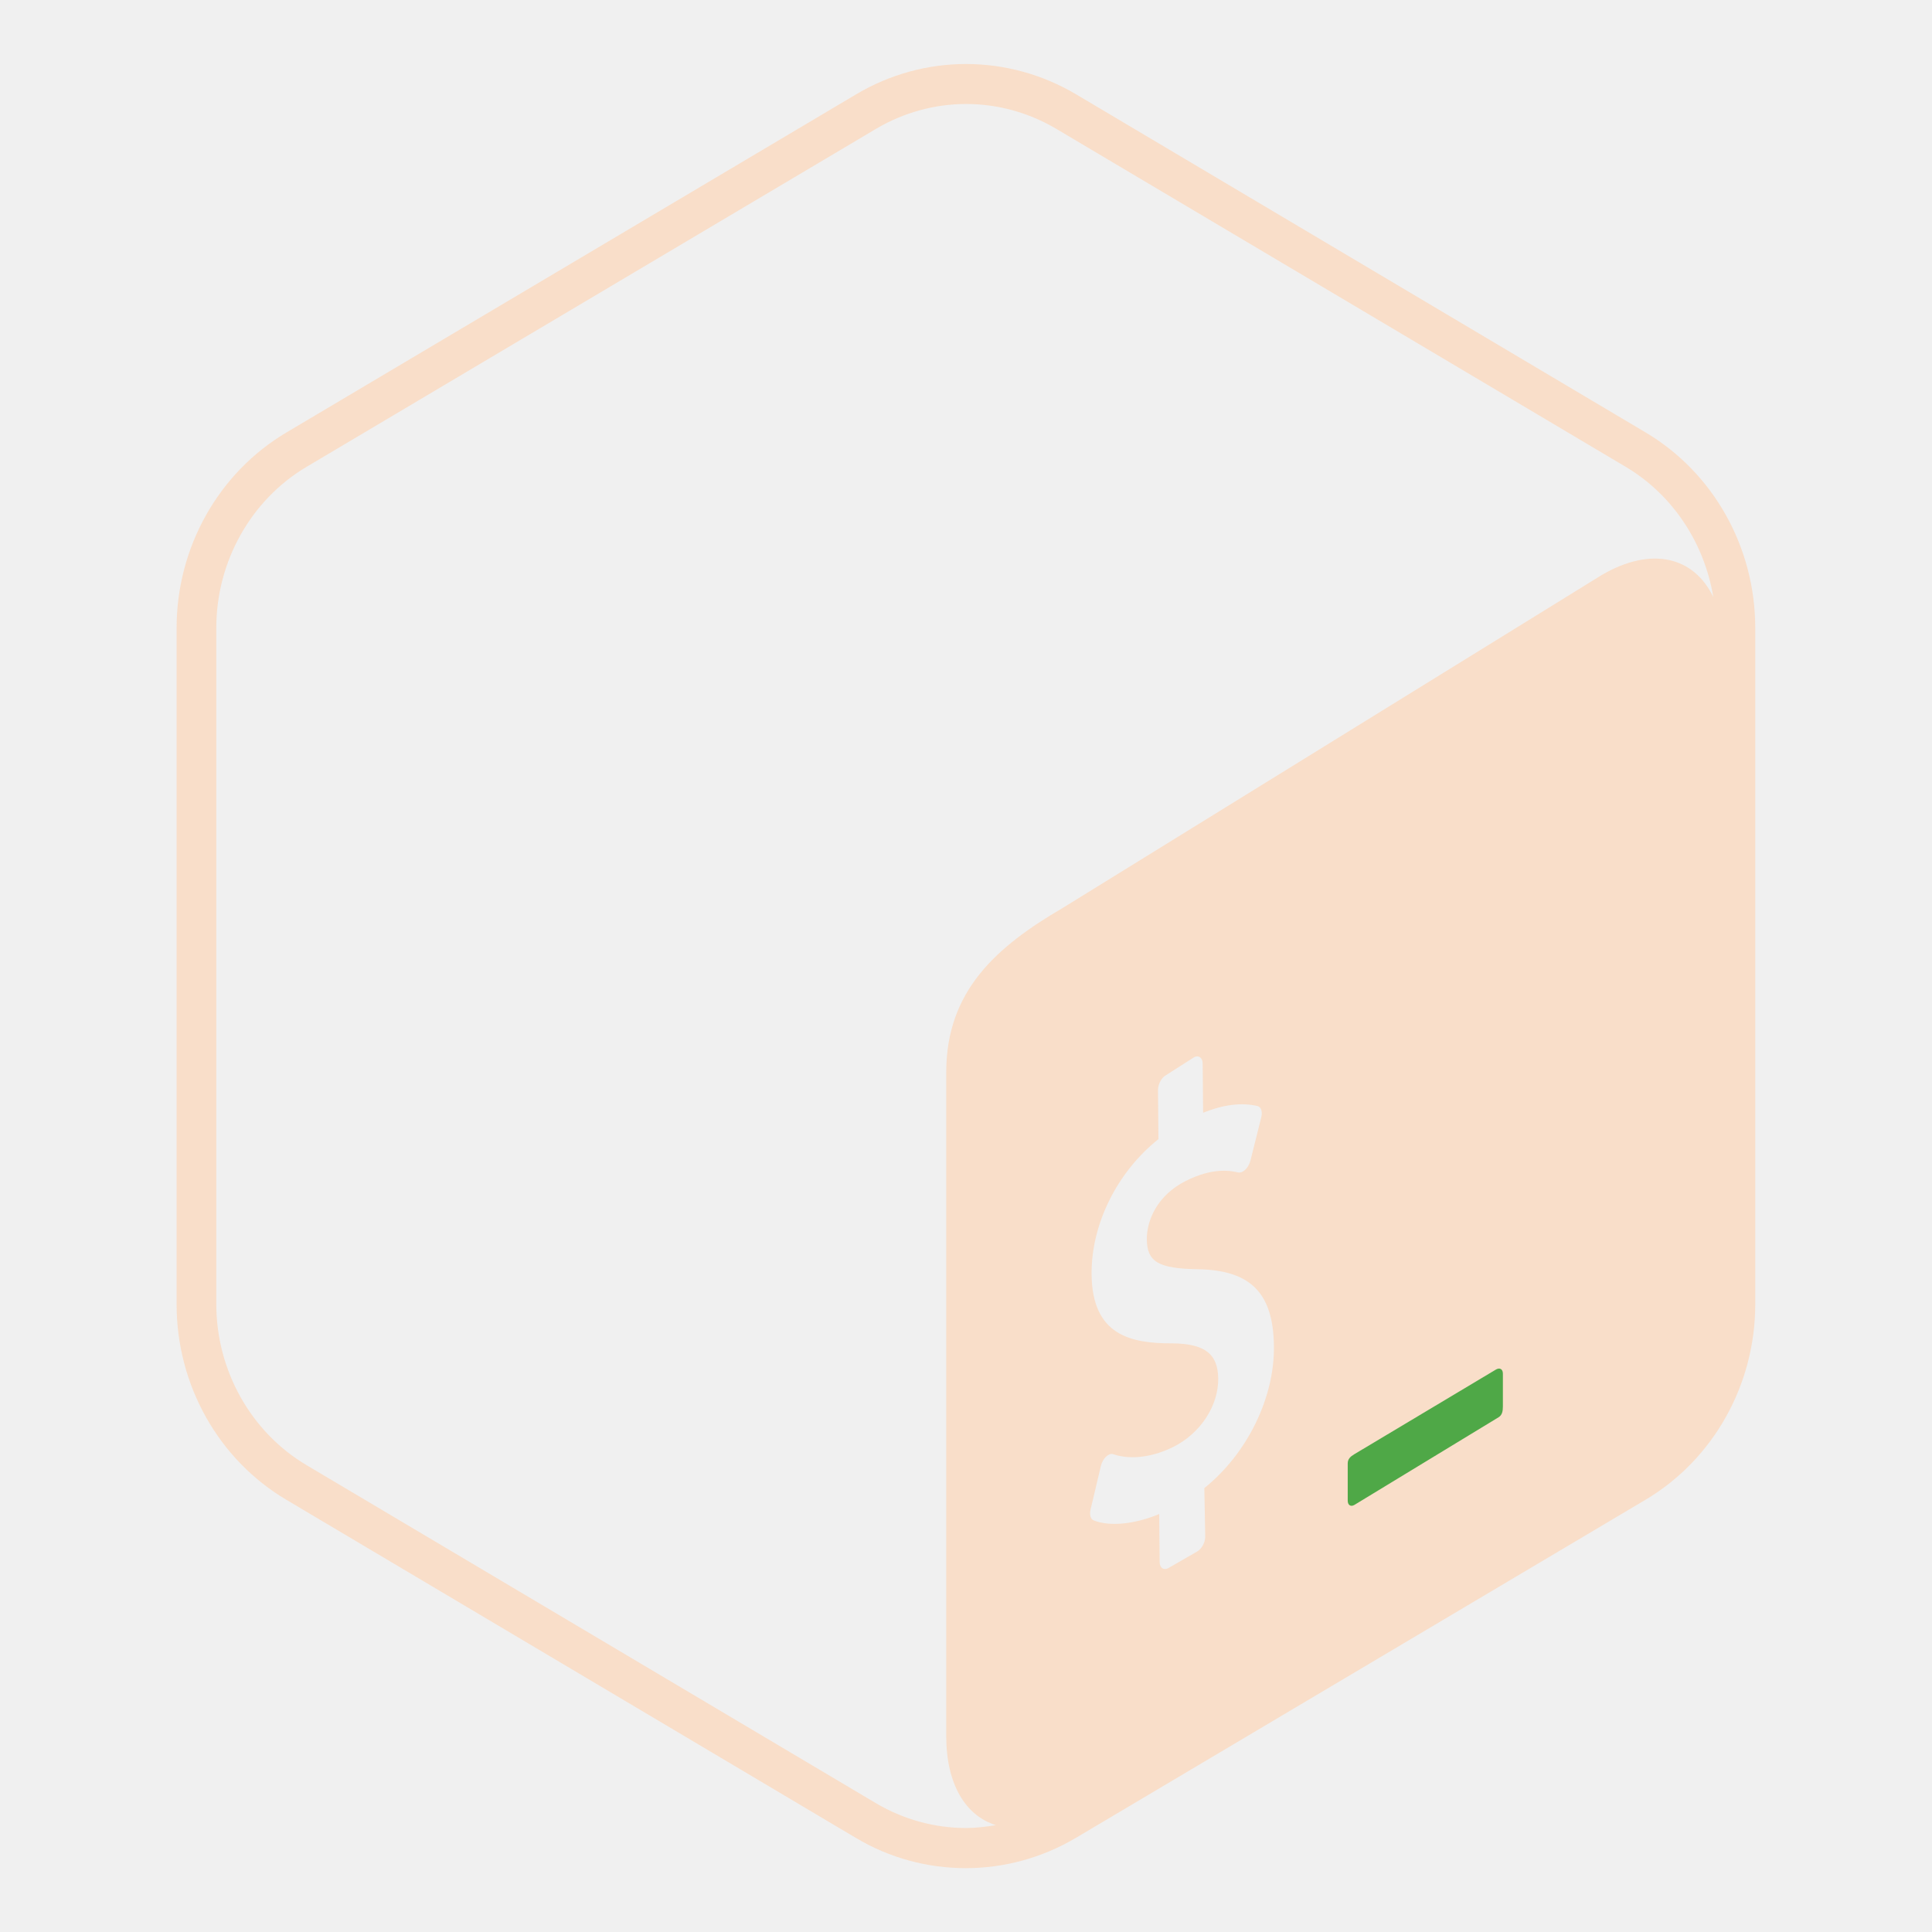
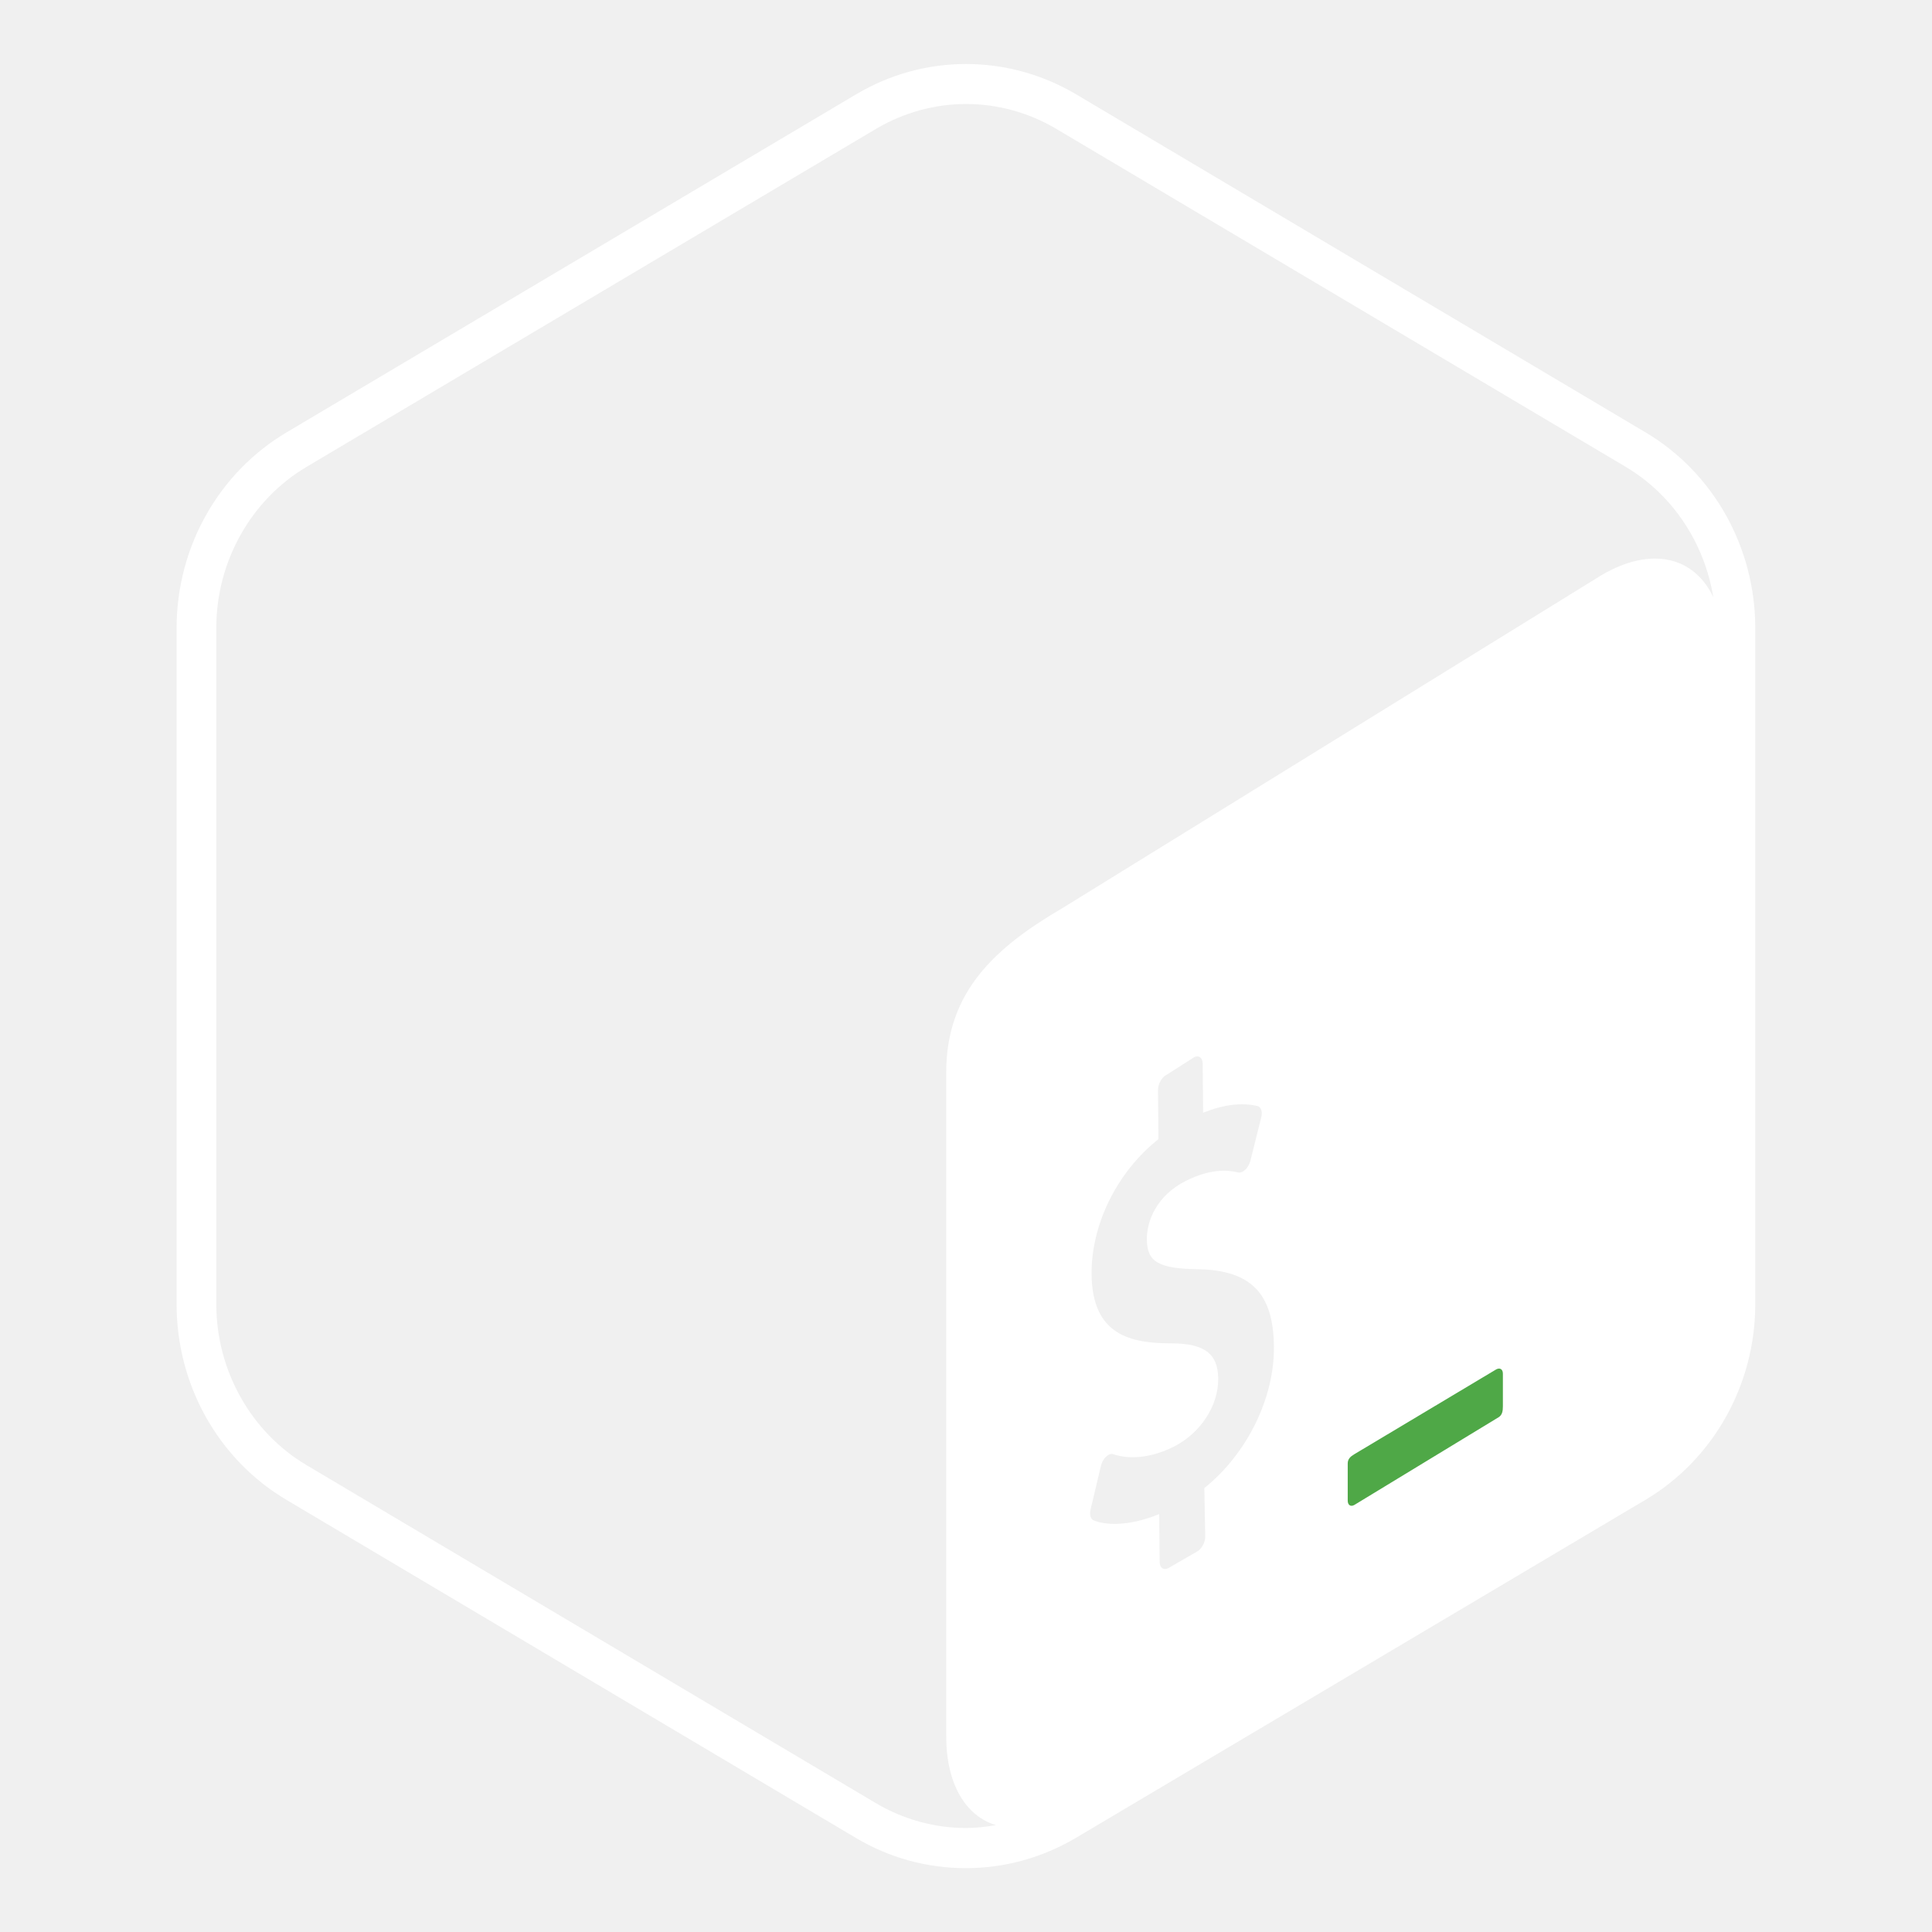
<svg xmlns="http://www.w3.org/2000/svg" viewBox="0 0 128 128">
  <path fill="none" d="M4.24 4.24h119.53v119.53H4.24z" />
-   <path fill="#f9dec9" d="M109.01 28.64L71.28 6.24c-2.25-1.33-4.77-2-7.28-2s-5.03.67-7.28 2.01l-37.74 22.4c-4.5 2.67-7.28 7.61-7.28 12.96v44.8c0 5.35 2.77 10.29 7.28 12.96l37.73 22.4c2.25 1.34 4.76 2 7.28 2 2.51 0 5.03-.67 7.28-2l37.74-22.4c4.5-2.67 7.28-7.62 7.28-12.96V41.6c0-5.34-2.77-10.29-7.28-12.96zM79.79 98.59l.06 3.22c0 .39-.25.83-.55.99l-1.91 1.1c-.3.15-.56-.03-.56-.42l-.03-3.17c-1.63.68-3.29.84-4.34.42-.2-.08-.29-.37-.21-.71l.69-2.91c.06-.23.18-.46.34-.6.06-.06.12-.1.18-.13.11-.06.22-.07.31-.03 1.14.38 2.59.2 3.99-.5 1.78-.9 2.97-2.72 2.95-4.52-.02-1.64-.9-2.31-3.05-2.33-2.74.01-5.3-.53-5.34-4.57-.03-3.32 1.69-6.78 4.43-8.96l-.03-3.25c0-.4.24-.84.55-1l1.85-1.18c.3-.15.56.04.56.43l.03 3.25c1.36-.54 2.54-.69 3.61-.44.23.06.34.38.24.75l-.72 2.88c-.06.22-.18.44-.33.58a.77.77 0 01-.19.14c-.1.05-.19.06-.28.05-.49-.11-1.65-.36-3.48.56-1.92.97-2.59 2.64-2.58 3.88.02 1.48.77 1.93 3.39 1.97 3.49.06 4.99 1.58 5.03 5.09.05 3.44-1.79 7.15-4.61 9.41zm26.34-60.5l-35.7 22.05c-4.45 2.6-7.73 5.52-7.74 10.89v43.99c0 3.21 1.3 5.29 3.29 5.9-.65.11-1.32.19-1.98.19-2.09 0-4.15-.57-5.96-1.64l-37.73-22.4c-3.69-2.19-5.98-6.28-5.98-10.67V41.6c0-4.39 2.29-8.48 5.98-10.67l37.74-22.4c1.81-1.07 3.87-1.64 5.96-1.64s4.15.57 5.96 1.64l37.74 22.4c3.11 1.85 5.21 5.04 5.8 8.63-1.27-2.67-4.09-3.39-7.38-1.47z" />
+   <path fill="#fff" d="M109.01 28.64L71.28 6.24c-2.25-1.33-4.77-2-7.28-2s-5.03.67-7.28 2.01l-37.74 22.4c-4.5 2.67-7.28 7.61-7.28 12.96v44.8c0 5.35 2.77 10.29 7.28 12.96l37.73 22.4c2.25 1.34 4.76 2 7.28 2 2.51 0 5.03-.67 7.28-2l37.74-22.4c4.5-2.67 7.28-7.62 7.28-12.96V41.6c0-5.34-2.77-10.29-7.28-12.96zM79.79 98.59l.06 3.22c0 .39-.25.83-.55.99l-1.91 1.1c-.3.15-.56-.03-.56-.42l-.03-3.17c-1.63.68-3.29.84-4.34.42-.2-.08-.29-.37-.21-.71l.69-2.91c.06-.23.18-.46.34-.6.06-.06.12-.1.18-.13.11-.06.22-.07.31-.03 1.14.38 2.59.2 3.99-.5 1.78-.9 2.97-2.72 2.95-4.52-.02-1.64-.9-2.31-3.05-2.33-2.74.01-5.3-.53-5.34-4.57-.03-3.32 1.69-6.78 4.43-8.96l-.03-3.25c0-.4.24-.84.55-1l1.85-1.18c.3-.15.56.04.56.43l.03 3.25c1.36-.54 2.54-.69 3.61-.44.23.06.34.38.24.75l-.72 2.88c-.06.22-.18.44-.33.58a.77.77 0 01-.19.14c-.1.05-.19.06-.28.05-.49-.11-1.65-.36-3.48.56-1.92.97-2.59 2.64-2.58 3.88.02 1.48.77 1.93 3.39 1.97 3.49.06 4.99 1.58 5.03 5.09.05 3.44-1.79 7.15-4.61 9.41zm26.34-60.5l-35.7 22.05c-4.45 2.6-7.73 5.52-7.74 10.89v43.99c0 3.21 1.3 5.29 3.29 5.9-.65.11-1.32.19-1.98.19-2.09 0-4.15-.57-5.96-1.64l-37.73-22.4c-3.69-2.19-5.98-6.28-5.98-10.67V41.6c0-4.39 2.29-8.48 5.98-10.67l37.74-22.4c1.81-1.07 3.87-1.64 5.96-1.64s4.15.57 5.96 1.64l37.74 22.4c3.11 1.85 5.21 5.04 5.8 8.63-1.27-2.67-4.09-3.39-7.38-1.47z" />
  <path fill="#4FA847" d="M99.12 90.73l-9.4 5.62c-.25.15-.43.31-.43.61v2.46c0 .3.2.43.45.28l9.54-5.8c.25-.15.29-.42.29-.72v-2.17c0-.3-.2-.42-.45-.28z" />
</svg>
